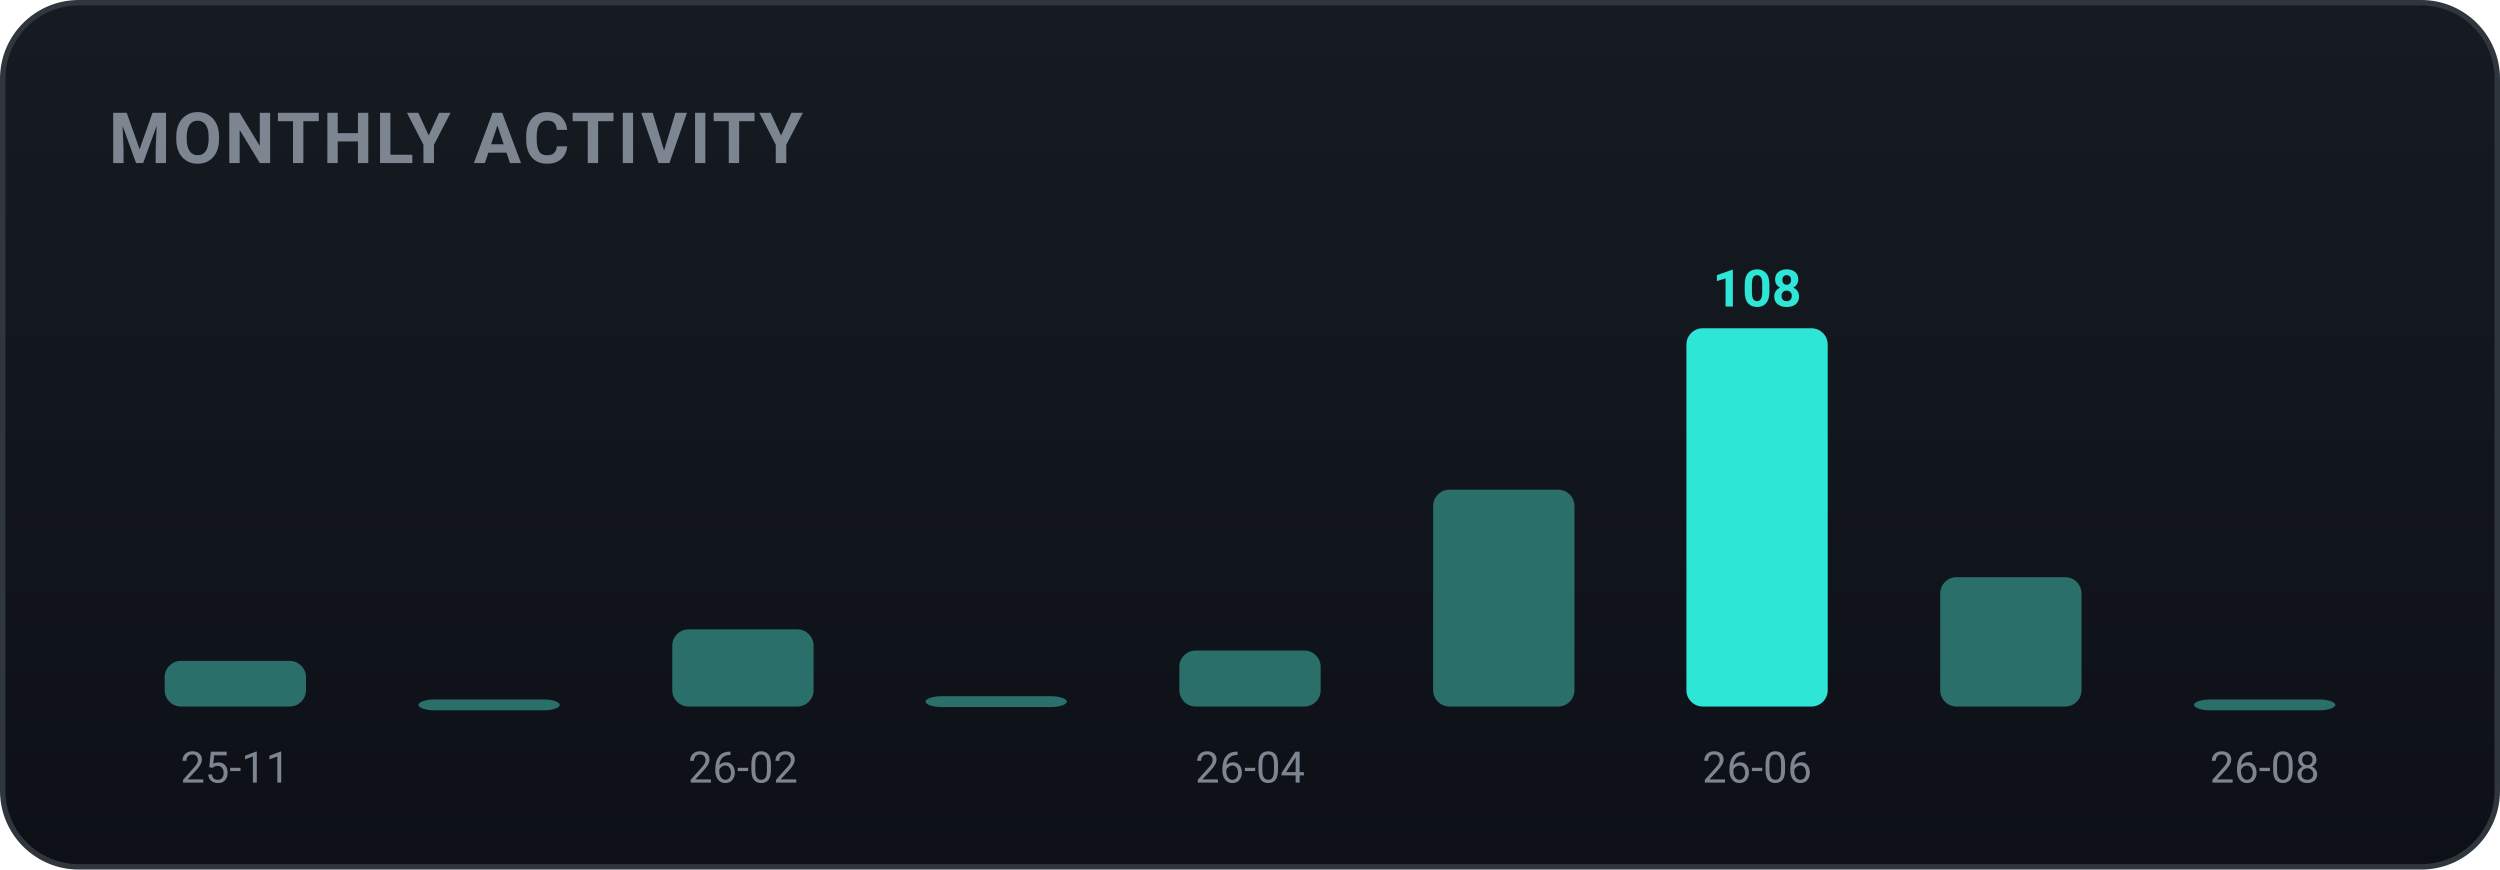
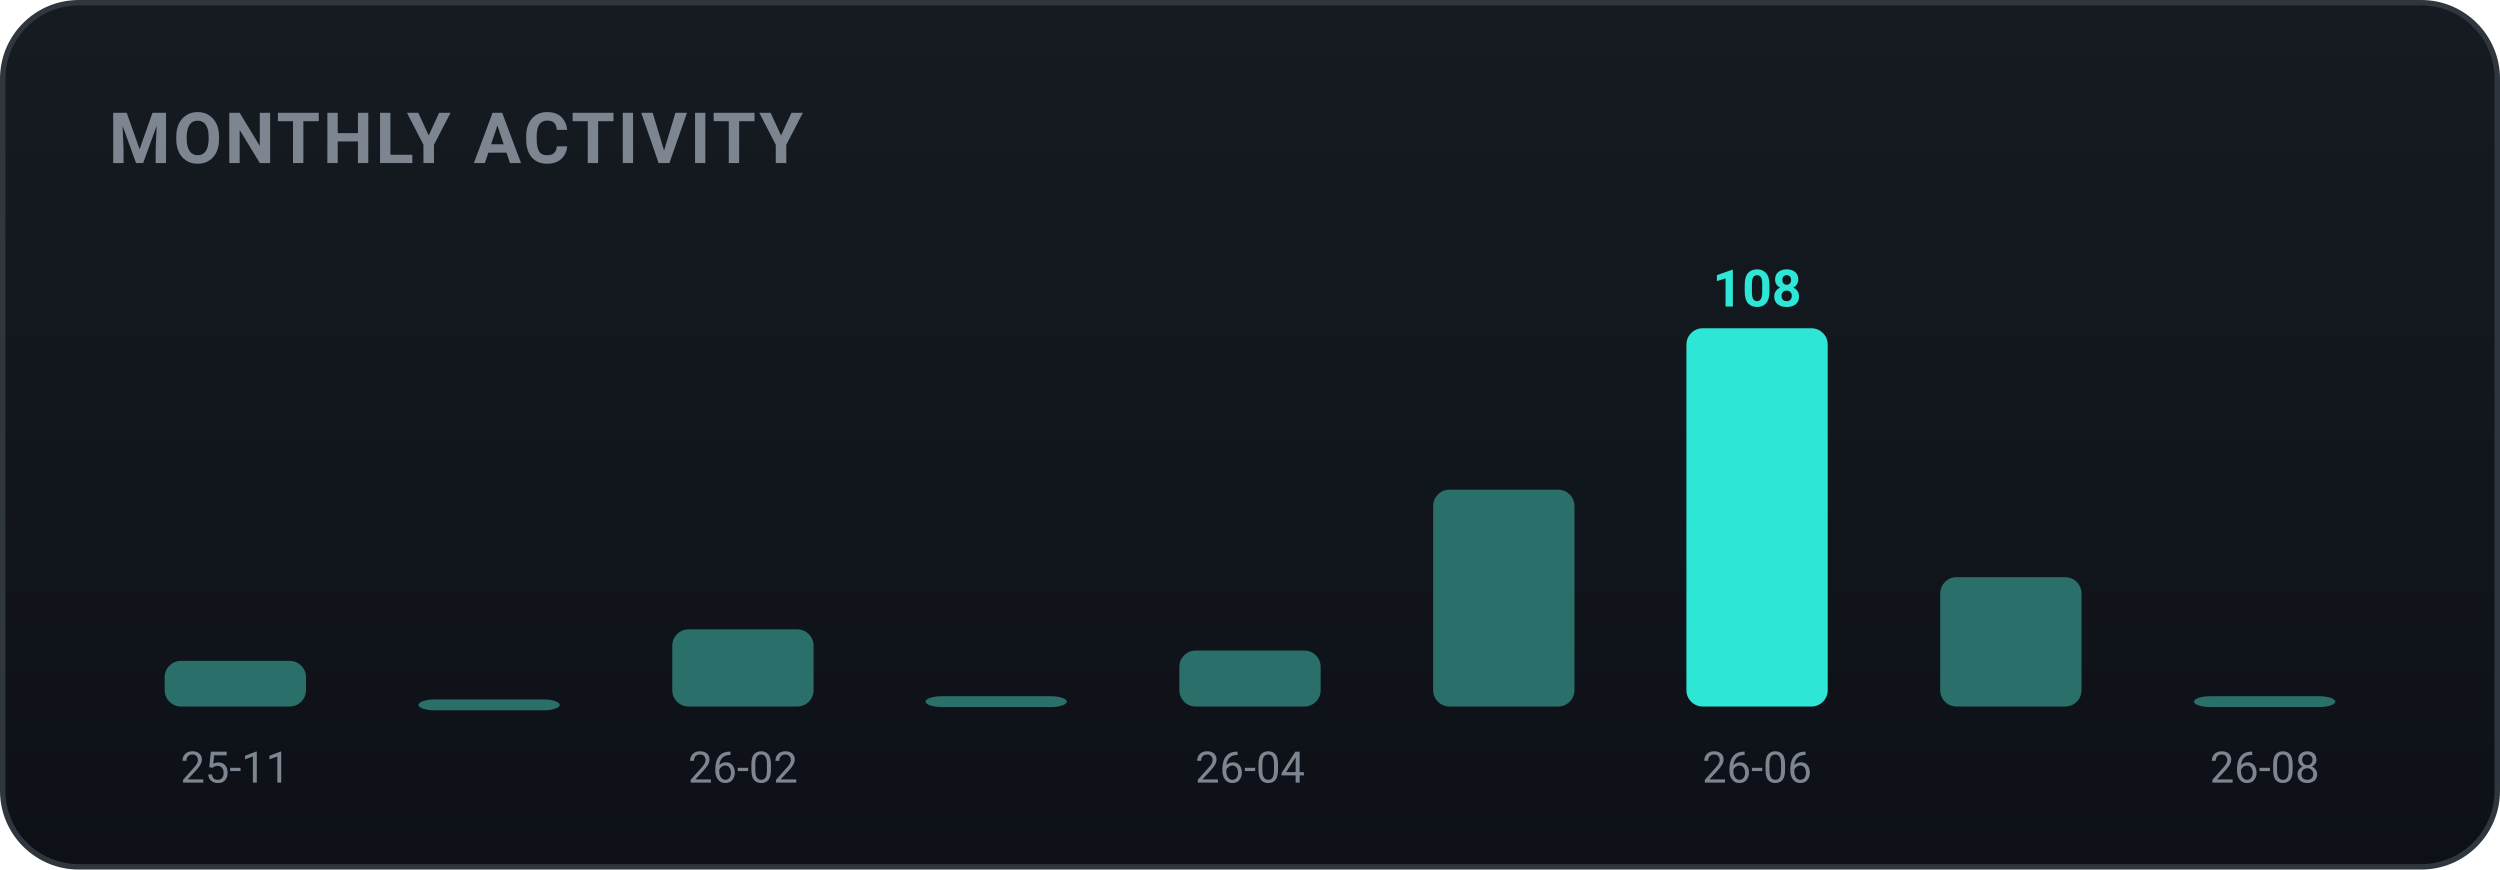
<svg xmlns="http://www.w3.org/2000/svg" width="460" height="160" viewBox="0 0 460 160" role="img" font-family="-apple-system,BlinkMacSystemFont,'Segoe UI',Roboto,'Apple SD Gothic Neo','Malgun Gothic',sans-serif">
  <defs>
    <linearGradient id="bgg" x1="0" y1="0" x2="0" y2="1">
      <stop offset="0" stop-color="#161b22" />
      <stop offset="1" stop-color="#0d1117" />
    </linearGradient>
  </defs>
  <rect x="0.5" y="0.5" width="459" height="159" rx="14" fill="url(#bgg)" stroke="#30363d" />
  <text x="20" y="30" font-family="-apple-system,BlinkMacSystemFont,'Segoe UI',Roboto,'Apple SD Gothic Neo','Malgun Gothic',sans-serif" font-size="13" font-weight="700" fill="#7d8590" letter-spacing="0.5">MONTHLY ACTIVITY</text>
  <rect x="30.3" y="121.6" width="26.0" height="8.4" rx="3" fill="#2b6f6a" />
  <text x="43.3" y="144.0" text-anchor="middle" font-size="8" fill="#7d8590">25-11</text>
  <rect x="77.0" y="128.7" width="26.0" height="2.0" rx="3" fill="#2b6f6a" />
  <rect x="123.7" y="115.8" width="26.0" height="14.2" rx="3" fill="#2b6f6a" />
  <text x="136.7" y="144.0" text-anchor="middle" font-size="8" fill="#7d8590">26-02</text>
  <rect x="170.3" y="128.1" width="26.0" height="2.0" rx="3" fill="#2b6f6a" />
  <rect x="217.0" y="119.7" width="26.0" height="10.3" rx="3" fill="#2b6f6a" />
  <text x="230.0" y="144.0" text-anchor="middle" font-size="8" fill="#7d8590">26-04</text>
  <rect x="263.7" y="90.1" width="26.0" height="39.9" rx="3" fill="#2b6f6a" />
  <rect x="310.3" y="60.4" width="26.0" height="69.6" rx="3" fill="#2ee6d6" />
  <text x="323.3" y="56.4" text-anchor="middle" font-size="9.5" font-weight="700" fill="#2ee6d6">108</text>
  <text x="323.3" y="144.0" text-anchor="middle" font-size="8" fill="#7d8590">26-06</text>
  <rect x="357.0" y="106.2" width="26.0" height="23.8" rx="3" fill="#2b6f6a" />
-   <rect x="403.7" y="128.7" width="26.0" height="2.0" rx="3" fill="#2b6f6a" />
+   <rect x="403.7" y="128.1" width="26.0" height="2.0" rx="3" fill="#2b6f6a" />
  <text x="416.7" y="144.0" text-anchor="middle" font-size="8" fill="#7d8590">26-08</text>
</svg>
